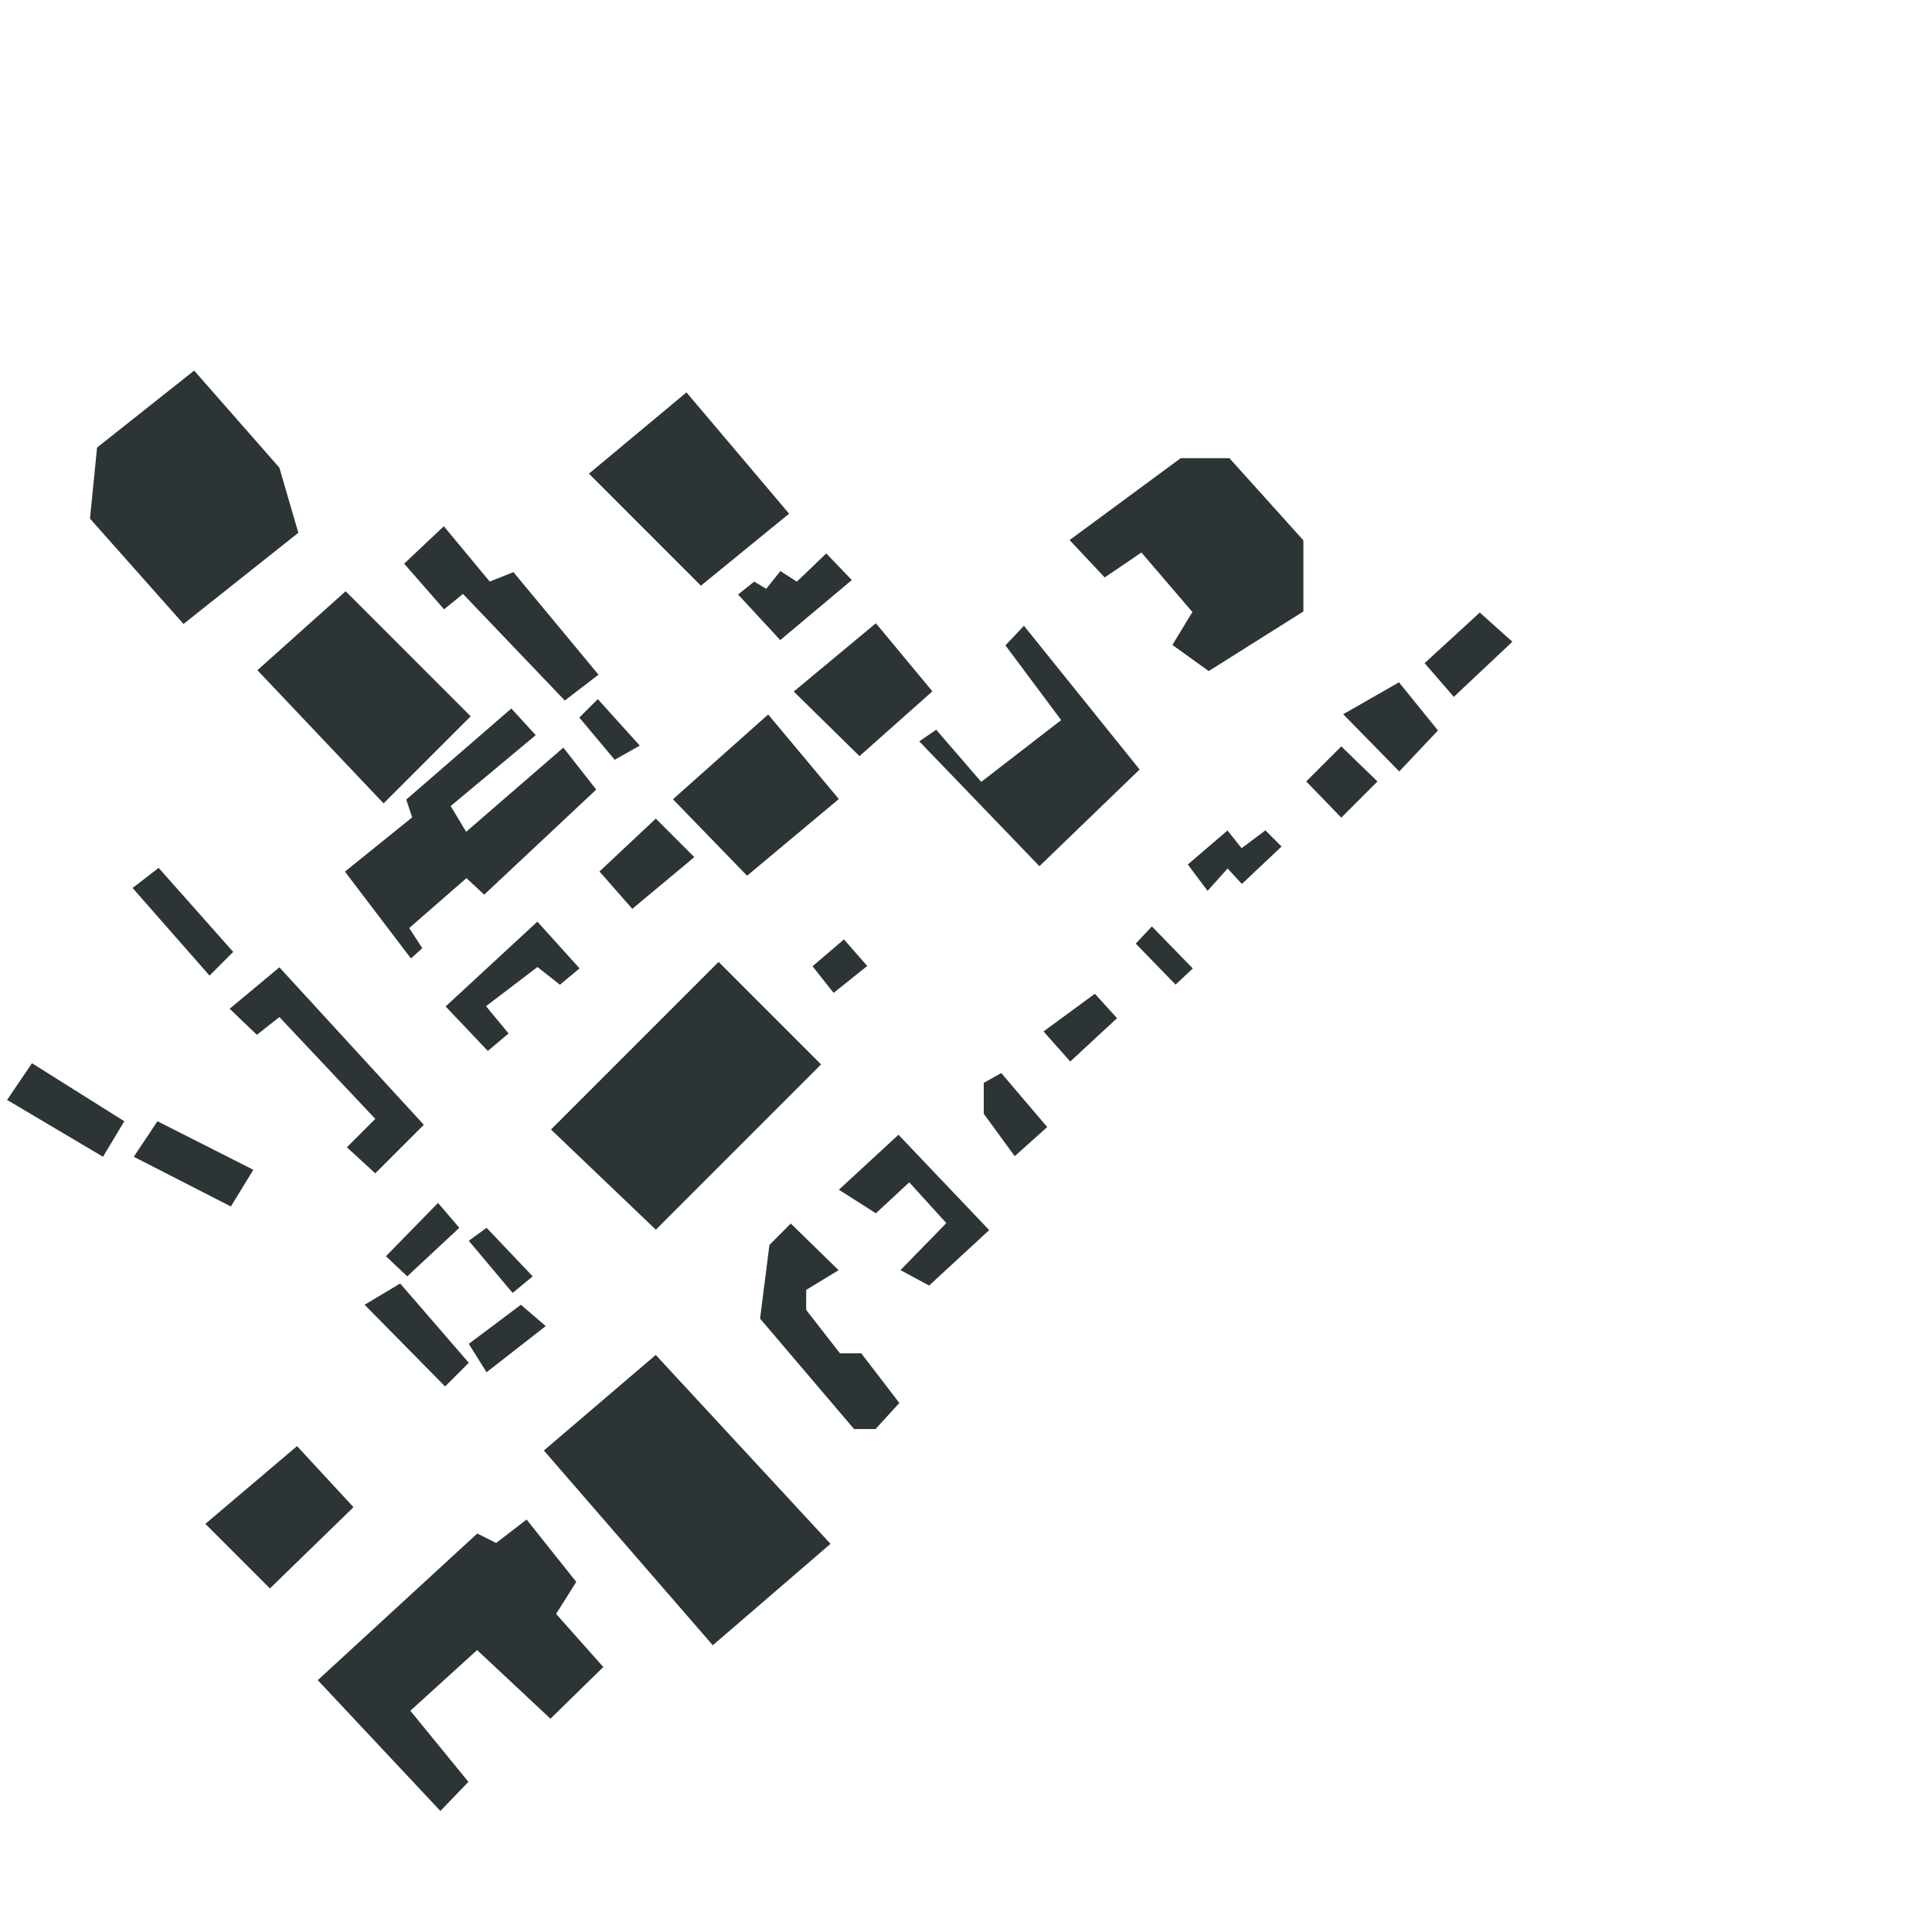
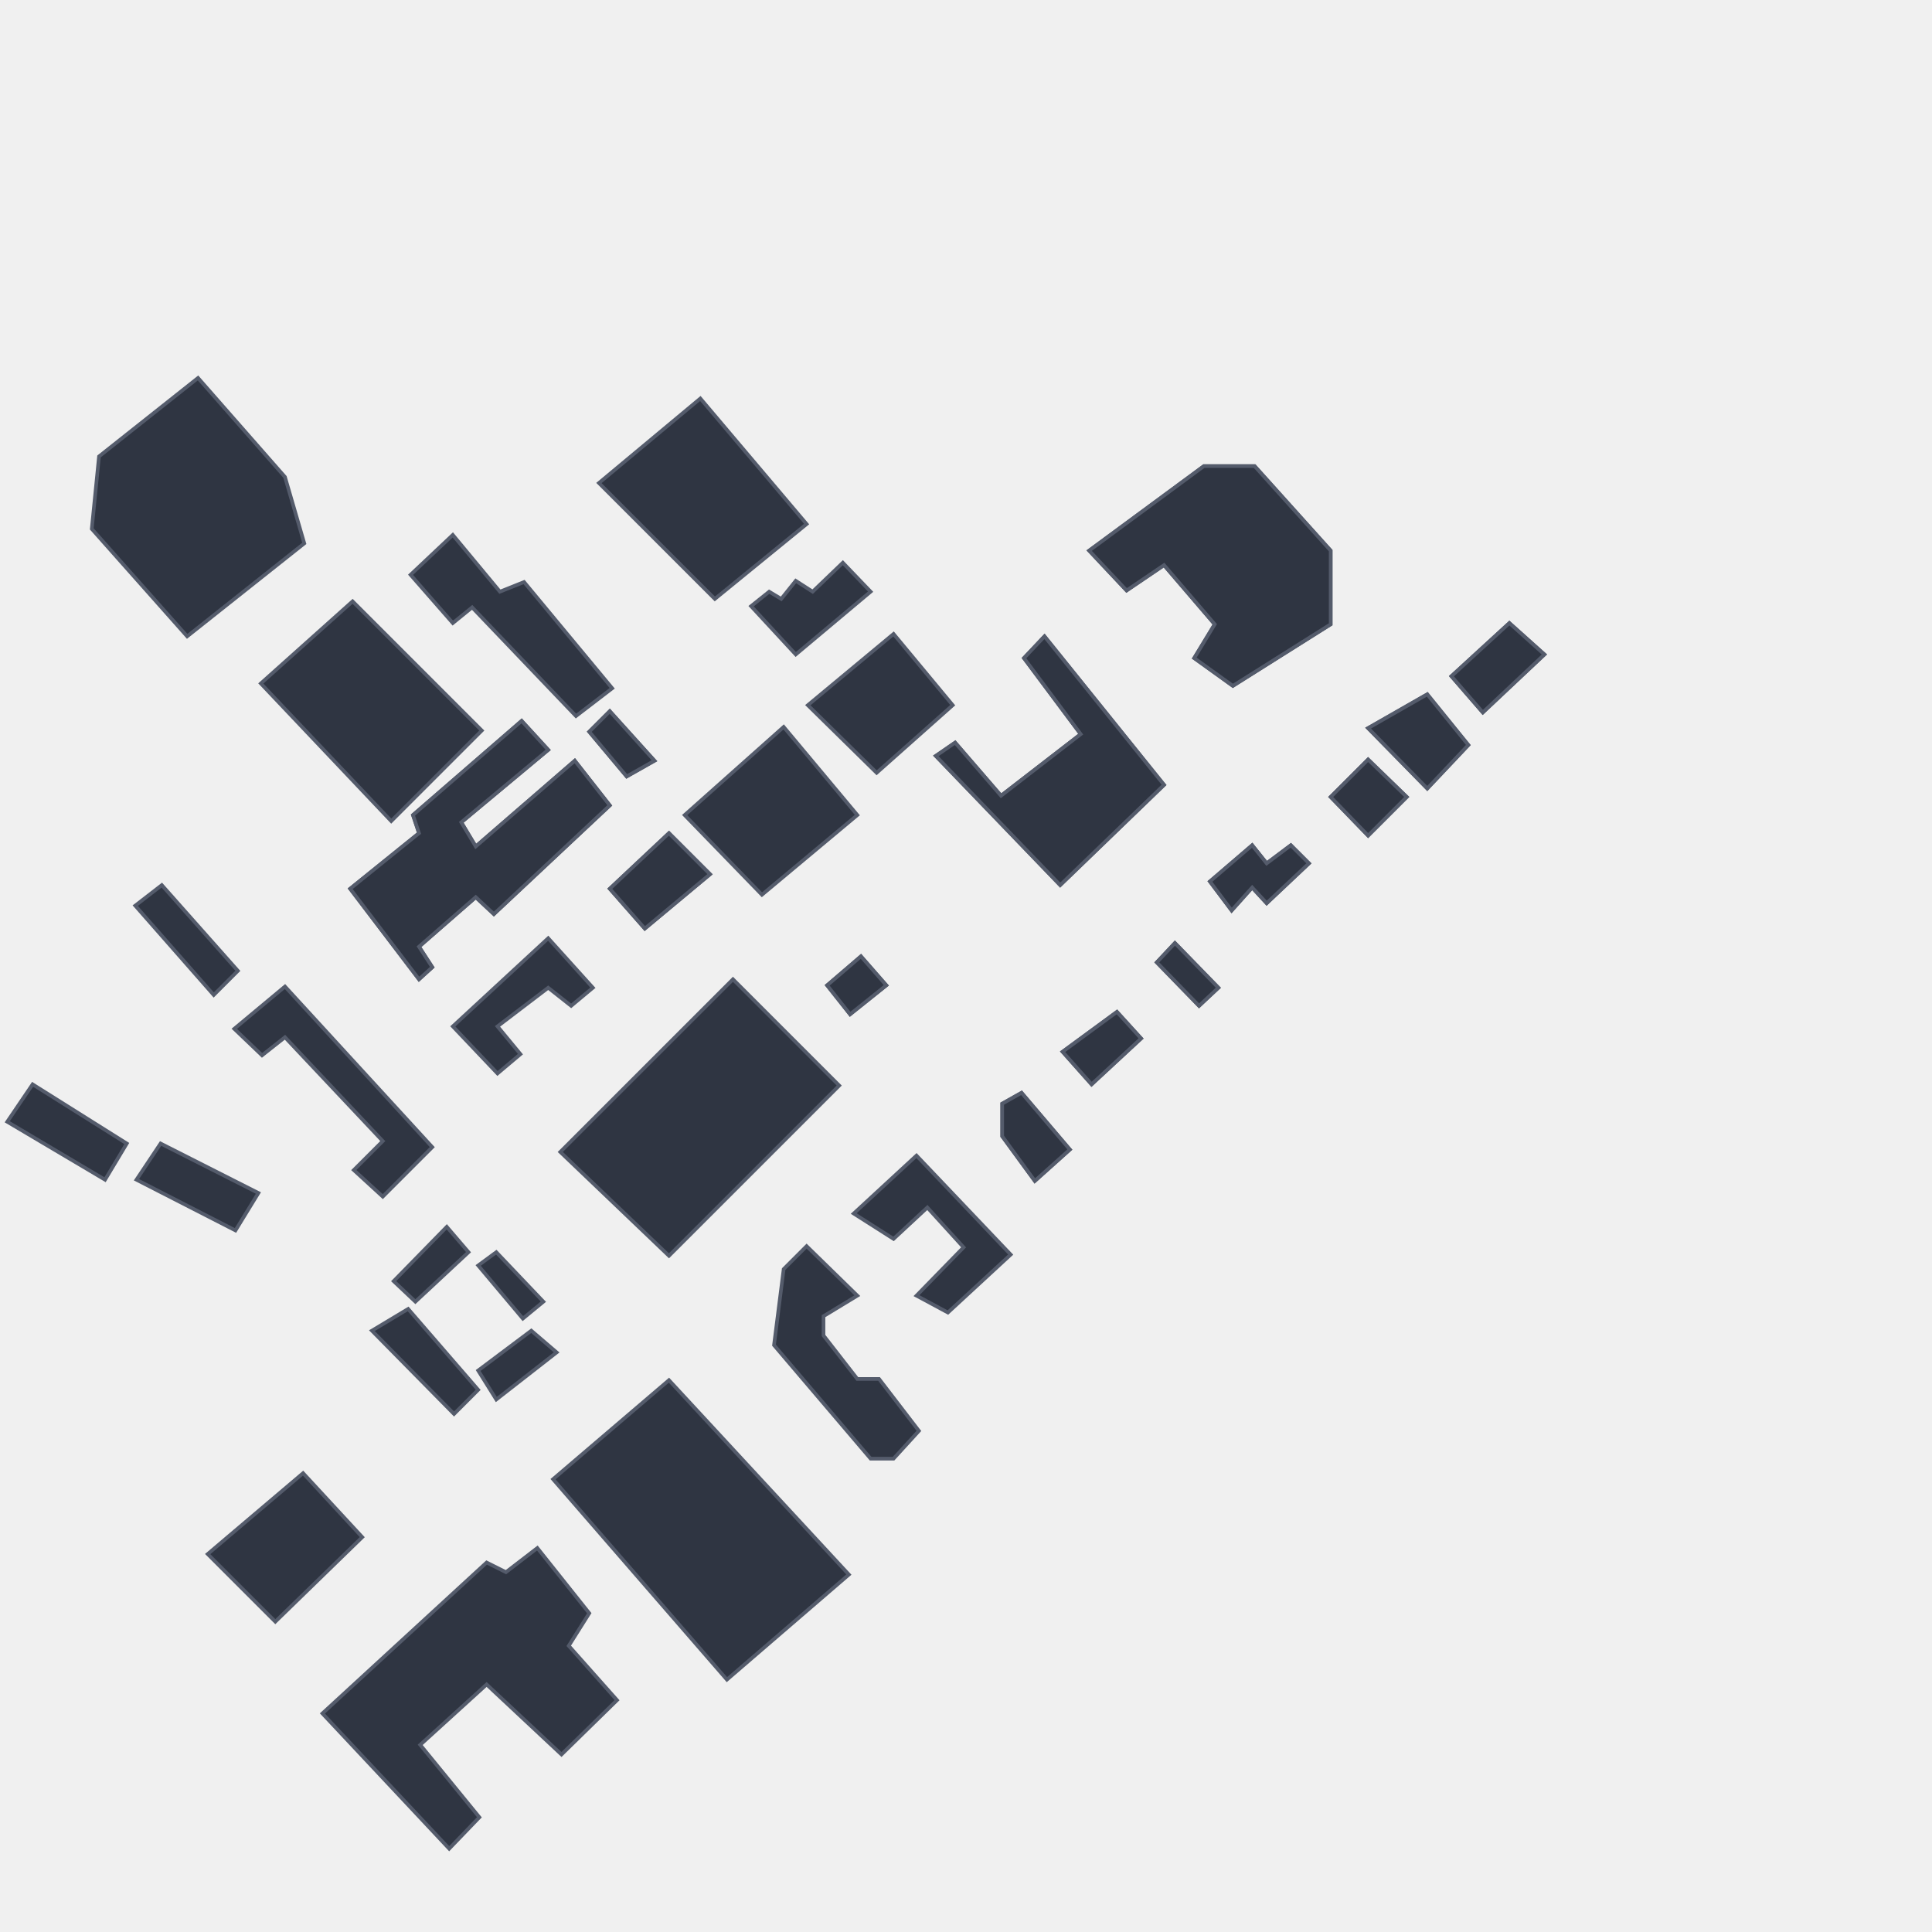
- <svg xmlns="http://www.w3.org/2000/svg" width="816" height="812" viewBox="0 0 816 812" fill="none">
-   <rect width="816" height="812" fill="white" />
-   <path d="M303.5 405.5L232 477L277 520L347.5 449.5L303.5 405.5Z" fill="#2D3436" stroke="white" />
-   <path d="M290 165L248 200L296 248L334 217L290 165Z" fill="#2D3436" stroke="white" />
-   <path d="M199.5 302.5L146 249L108 283L162 340L199.5 302.5Z" fill="#2D3436" stroke="white" />
-   <path d="M277 571.5L229 612.5L301 695.5L351.5 652L277 571.5Z" fill="#2D3436" stroke="white" />
-   <path d="M186 765.5L133.5 709.5L201.5 647L209.5 651L222.5 641L244 668L235.5 681.5L255.5 704L232.5 726.5L201.5 697.5L174 722.5L198.5 752.5L186 765.5Z" fill="#2D3436" stroke="white" />
-   <path d="M324.5 525.5L334 516L355 536.5L341 545V553L355 571H364L380.5 592.5L370 604H360.5L320.5 557L324.5 525.5Z" fill="#2D3436" stroke="white" />
-   <path d="M150 636.5L125.5 610L86 643.5L114 671.5L150 636.5Z" fill="#2D3436" stroke="white" />
-   <path d="M215.5 436.5L206 425L227 409L236.5 416.5L245.5 409L227 388.5L187.5 425L206 444.5L215.5 436.5Z" fill="#2D3436" stroke="white" />
-   <path d="M315.5 370.5L283.5 337.5L324.5 301L355 337.5L315.5 370.5Z" fill="#2D3436" stroke="white" />
-   <path d="M363 320L334.5 292L370 262.5L394.5 292L363 320Z" fill="#2D3436" stroke="white" />
-   <path d="M277 345L252.5 368L267 384.5L294 362L277 345Z" fill="#2D3436" />
-   <path d="M342.5 408L356.5 396L367 408L352 420L342.5 408Z" fill="#2D3436" />
-   <path d="M171 337.5L216 298.5L227 310.5L191 340.5L197 350.5L238 315L252.5 333.5L204.5 378.5L197 371.5L173.5 392L179 400.5L173.5 405.5L145 368L173.5 345L171 337.5Z" fill="#2D3436" />
-   <path d="M259.5 321.5L244 303L252.5 294.5L271 315L259.5 321.5Z" fill="#2D3436" />
-   <path d="M277 345L252.5 368L267 384.5L294 362L277 345Z" stroke="white" />
-   <path d="M342.5 408L356.5 396L367 408L352 420L342.5 408Z" stroke="white" />
-   <path d="M171 337.5L216 298.5L227 310.5L191 340.5L197 350.5L238 315L252.5 333.5L204.5 378.5L197 371.5L173.5 392L179 400.5L173.5 405.5L145 368L173.5 345L171 337.5Z" stroke="white" />
-   <path d="M259.5 321.5L244 303L252.5 294.5L271 315L259.5 321.5Z" stroke="white" />
-   <path d="M253.5 285L238.5 296.5L195.5 251.5L187.5 258L170 238L187.5 221.5L207 245L217 241L253.5 285Z" fill="#2D3436" stroke="white" />
-   <path d="M329.5 271L311 251L318.5 245L323.5 248L329.5 240.5L336.5 245L349 233L360.5 245L329.5 271Z" fill="#2D3436" stroke="white" />
-   <path d="M414.5 329.5L395.5 307.5L387.5 313L439 366.5L482 325L432.5 263.5L424 272.5L447.5 304L414.5 329.5Z" fill="#2D3436" />
-   <path d="M466.5 244.5L451 228L498.5 193H519.5L551 228V258.5L510.5 284L494.5 272.5L503 258.5L482 234L466.5 244.5Z" fill="#2D3436" />
-   <path d="M414.5 329.5L395.5 307.5L387.5 313L439 366.5L482 325L432.5 263.5L424 272.5L447.5 304L414.5 329.5Z" stroke="white" />
-   <path d="M466.5 244.5L451 228L498.5 193H519.5L551 228V258.5L510.5 284L494.5 272.5L503 258.5L482 234L466.5 244.5Z" stroke="white" />
-   <path d="M379.5 478.5L353.5 502.5L370 513L384 500L399 516.5L379.5 536.5L392.5 543.5L418.5 519.5L379.5 478.5Z" fill="#2D3436" stroke="white" />
-   <path d="M415 457L423 452.5L443 476L428.5 489L415 470.5V457Z" fill="#2D3436" />
-   <path d="M452 449L440 435.5L462.5 419L472.5 430L452 449Z" fill="#2D3436" />
-   <path d="M496.5 416.5L479 398.5L486.5 390.5L504.5 409L496.5 416.5Z" fill="#2D3436" />
-   <path d="M518.5 350L501 365L510 377L518.5 367.5L524.5 374L542 357.5L534.5 350L524.5 357.5L518.5 350Z" fill="#2D3436" />
-   <path d="M566.5 346L551 330L566.5 314.5L582.5 330L566.5 346Z" fill="#2D3436" />
-   <path d="M591 326.5L566.5 301.5L591 287.5L608 308.5L591 326.5Z" fill="#2D3436" />
-   <path d="M614 295L601 280L625 258L639.5 271L614 295Z" fill="#2D3436" />
-   <path d="M415 457L423 452.5L443 476L428.5 489L415 470.5V457Z" stroke="white" />
-   <path d="M452 449L440 435.5L462.5 419L472.5 430L452 449Z" stroke="white" />
-   <path d="M496.5 416.5L479 398.5L486.5 390.5L504.5 409L496.5 416.5Z" stroke="white" />
-   <path d="M518.5 350L501 365L510 377L518.5 367.5L524.5 374L542 357.5L534.5 350L524.5 357.5L518.5 350Z" stroke="white" />
-   <path d="M566.5 346L551 330L566.5 314.5L582.5 330L566.5 346Z" stroke="white" />
-   <path d="M591 326.5L566.5 301.5L591 287.5L608 308.5L591 326.5Z" stroke="white" />
-   <path d="M614 295L601 280L625 258L639.5 271L614 295Z" stroke="white" />
-   <path d="M118 408.5L97 426L108.5 437L118 429.5L158.5 472.5L146.5 484.5L158.5 495.5L179 475L118 408.5Z" fill="#2D3436" />
-   <path d="M198 575.5L169 542L154 551L188 585.5L198 575.5Z" fill="#2D3436" />
-   <path d="M172 539L163 530.5L185 508L194 518.5L172 539Z" fill="#2D3436" />
-   <path d="M205.5 518.5L198 524L216.5 546L225 539L205.5 518.5Z" fill="#2D3436" />
-   <path d="M220 551L198 567.5L205.5 579.5L230.5 560L220 551Z" fill="#2D3436" />
-   <path d="M67 366.5L56 375L88.5 412L98.5 402L67 366.5Z" fill="#2D3436" />
-   <path d="M56.5 488.5L66.5 473.5L107 494L97.5 509.5L56.5 488.5Z" fill="#2D3436" />
-   <path d="M3 464.5L13.5 449L52.5 473.5L43.5 488.5L3 464.5Z" fill="#2D3436" />
-   <path d="M77.5 263.5L38 219L41 189L82 156.5L118 197.5L126 225L77.5 263.5Z" fill="#2D3436" />
+ <svg xmlns="http://www.w3.org/2000/svg" width="800" height="800" viewBox="0 0 800 800" fill="none">
+   <rect width="816" height="812" fill="none" />
+   <path d="M303.5 405.5L232 477L277 520L347.5 449.5L303.5 405.5Z" fill="#2F3542" stroke="#545B6B" stroke-width="1.5" />
+   <path d="M290 165L248 200L296 248L334 217L290 165Z" fill="#2F3542" stroke="#545B6B" stroke-width="1.5" />
+   <path d="M199.5 302.5L146 249L108 283L162 340L199.5 302.5Z" fill="#2F3542" stroke="#545B6B" stroke-width="1.5" />
+   <path d="M277 571.5L229 612.5L301 695.5L351.5 652L277 571.5Z" fill="#2F3542" stroke="#545B6B" stroke-width="1.5" />
+   <path d="M186 765.5L133.5 709.5L201.5 647L209.5 651L222.5 641L244 668L235.5 681.5L255.5 704L232.5 726.5L201.5 697.5L174 722.5L198.5 752.5L186 765.5Z" fill="#2F3542" stroke="#545B6B" stroke-width="1.5" />
+   <path d="M324.5 525.5L334 516L355 536.5L341 545V553L355 571H364L380.5 592.5L370 604H360.5L320.5 557L324.5 525.5Z" fill="#2F3542" stroke="#545B6B" stroke-width="1.5" />
+   <path d="M150 636.5L125.5 610L86 643.5L114 671.5L150 636.5Z" fill="#2F3542" stroke="#545B6B" stroke-width="1.5" />
+   <path d="M215.5 436.5L206 425L227 409L236.5 416.5L245.5 409L227 388.5L187.5 425L206 444.5L215.5 436.5Z" fill="#2F3542" stroke="#545B6B" stroke-width="1.5" />
+   <path d="M315.5 370.5L283.5 337.5L324.5 301L355 337.5L315.5 370.5Z" fill="#2F3542" stroke="#545B6B" stroke-width="1.5" />
+   <path d="M363 320L334.5 292L370 262.5L394.5 292L363 320Z" fill="#2F3542" stroke="#545B6B" stroke-width="1.5" />
+   <path d="M277 345L252.5 368L267 384.5L294 362L277 345Z" fill="#2F3542" stroke="#545B6B" stroke-width="1.5" />
+   <path d="M342.5 408L356.5 396L367 408L352 420L342.5 408Z" fill="#2F3542" stroke="#545B6B" stroke-width="1.5" />
+   <path d="M171 337.5L216 298.5L227 310.5L191 340.5L197 350.5L238 315L252.5 333.5L204.5 378.5L197 371.5L173.5 392L179 400.5L173.5 405.5L145 368L173.5 345L171 337.5Z" fill="#2F3542" stroke="#545B6B" stroke-width="1.5" />
+   <path d="M259.5 321.5L244 303L252.5 294.5L271 315L259.5 321.5Z" fill="#2F3542" stroke="#545B6B" stroke-width="1.5" />
+   <path d="M277 345L252.5 368L267 384.5L294 362L277 345Z" fill="#2F3542" stroke="#545B6B" stroke-width="1.5" />
+   <path d="M342.5 408L356.5 396L367 408L352 420L342.5 408Z" fill="#2F3542" stroke="#545B6B" stroke-width="1.5" />
+   <path d="M171 337.5L216 298.5L227 310.5L191 340.5L197 350.5L238 315L252.5 333.5L204.5 378.5L197 371.5L173.5 392L179 400.5L173.5 405.5L145 368L173.5 345L171 337.5Z" fill="#2F3542" stroke="#545B6B" stroke-width="1.5" />
+   <path d="M259.5 321.5L244 303L252.5 294.5L271 315L259.5 321.5Z" fill="#2F3542" stroke="#545B6B" stroke-width="1.5" />
+   <path d="M253.5 285L238.5 296.5L195.5 251.5L187.5 258L170 238L187.5 221.5L207 245L217 241L253.5 285Z" fill="#2F3542" stroke="#545B6B" stroke-width="1.5" />
+   <path d="M329.5 271L311 251L318.5 245L323.5 248L329.5 240.5L336.5 245L349 233L360.5 245L329.5 271Z" fill="#2F3542" stroke="#545B6B" stroke-width="1.5" />
+   <path d="M414.5 329.5L395.5 307.5L387.5 313L439 366.5L482 325L432.5 263.5L424 272.5L447.5 304L414.5 329.5Z" fill="#2F3542" stroke="#545B6B" stroke-width="1.5" />
+   <path d="M466.5 244.5L451 228L498.5 193H519.5L551 228V258.5L510.5 284L494.5 272.5L503 258.5L482 234L466.5 244.5Z" fill="#2F3542" stroke="#545B6B" stroke-width="1.5" />
+   <path d="M414.5 329.5L395.5 307.5L387.5 313L439 366.5L482 325L432.5 263.5L424 272.5L447.5 304L414.5 329.5Z" fill="#2F3542" stroke="#545B6B" stroke-width="1.5" />
+   <path d="M466.5 244.5L451 228L498.5 193H519.5L551 228V258.5L510.5 284L494.5 272.5L503 258.5L482 234L466.5 244.5Z" fill="#2F3542" stroke="#545B6B" stroke-width="1.5" />
+   <path d="M379.5 478.5L353.5 502.5L370 513L384 500L399 516.5L379.5 536.5L392.5 543.5L418.5 519.5L379.5 478.5Z" fill="#2F3542" stroke="#545B6B" stroke-width="1.5" />
+   <path d="M415 457L423 452.5L443 476L428.5 489L415 470.5V457Z" fill="#2F3542" stroke="#545B6B" stroke-width="1.5" />
+   <path d="M452 449L440 435.5L462.5 419L472.5 430L452 449Z" fill="#2F3542" stroke="#545B6B" stroke-width="1.5" />
+   <path d="M496.5 416.5L479 398.5L486.5 390.5L504.5 409L496.5 416.5Z" fill="#2F3542" stroke="#545B6B" stroke-width="1.5" />
+   <path d="M518.5 350L501 365L510 377L518.5 367.5L524.5 374L542 357.5L534.5 350L524.5 357.5L518.5 350Z" fill="#2F3542" stroke="#545B6B" stroke-width="1.5" />
+   <path d="M566.5 346L551 330L566.5 314.5L582.5 330L566.5 346Z" fill="#2F3542" stroke="#545B6B" stroke-width="1.5" />
+   <path d="M591 326.5L566.5 301.5L591 287.5L608 308.5L591 326.5Z" fill="#2F3542" stroke="#545B6B" stroke-width="1.5" />
+   <path d="M614 295L601 280L625 258L639.5 271L614 295Z" fill="#2F3542" stroke="#545B6B" stroke-width="1.5" />
+   <path d="M415 457L423 452.5L443 476L428.5 489L415 470.5V457Z" fill="#2F3542" stroke="#545B6B" stroke-width="1.5" />
+   <path d="M452 449L440 435.5L462.5 419L472.5 430L452 449Z" fill="#2F3542" stroke="#545B6B" stroke-width="1.5" />
+   <path d="M496.5 416.5L479 398.5L486.5 390.5L504.5 409L496.5 416.5Z" fill="#2F3542" stroke="#545B6B" stroke-width="1.5" />
+   <path d="M518.5 350L501 365L510 377L518.5 367.5L524.5 374L542 357.5L534.5 350L524.5 357.5L518.5 350Z" fill="#2F3542" stroke="#545B6B" stroke-width="1.5" />
+   <path d="M566.5 346L551 330L566.5 314.5L582.5 330L566.5 346Z" fill="#2F3542" stroke="#545B6B" stroke-width="1.5" />
+   <path d="M591 326.5L566.5 301.5L591 287.5L608 308.5L591 326.5Z" fill="#2F3542" stroke="#545B6B" stroke-width="1.5" />
+   <path d="M614 295L601 280L625 258L639.5 271L614 295Z" fill="#2F3542" stroke="#545B6B" stroke-width="1.5" />
+   <path d="M118 408.5L97 426L108.5 437L118 429.5L158.5 472.5L146.5 484.5L158.5 495.5L179 475L118 408.5Z" fill="#2F3542" stroke="#545B6B" stroke-width="1.5" />
+   <path d="M198 575.5L169 542L154 551L188 585.5L198 575.5Z" fill="#2F3542" stroke="#545B6B" stroke-width="1.5" />
+   <path d="M172 539L163 530.5L185 508L194 518.5L172 539Z" fill="#2F3542" stroke="#545B6B" stroke-width="1.5" />
+   <path d="M205.5 518.5L198 524L216.5 546L225 539L205.5 518.5Z" fill="#2F3542" stroke="#545B6B" stroke-width="1.5" />
+   <path d="M220 551L198 567.5L205.5 579.5L230.5 560L220 551Z" fill="#2F3542" stroke="#545B6B" stroke-width="1.5" />
+   <path d="M67 366.5L56 375L88.5 412L98.5 402L67 366.5Z" fill="#2F3542" stroke="#545B6B" stroke-width="1.5" />
+   <path d="M56.5 488.5L66.5 473.5L107 494L97.5 509.5L56.5 488.5Z" fill="#2F3542" stroke="#545B6B" stroke-width="1.5" />
+   <path d="M3 464.5L13.5 449L52.5 473.5L43.5 488.5L3 464.5Z" fill="#2F3542" stroke="#545B6B" stroke-width="1.5" />
+   <path d="M77.5 263.5L38 219L41 189L82 156.5L118 197.5L126 225L77.5 263.5Z" fill="#2F3542" stroke="#545B6B" stroke-width="1.5" />
</svg>
